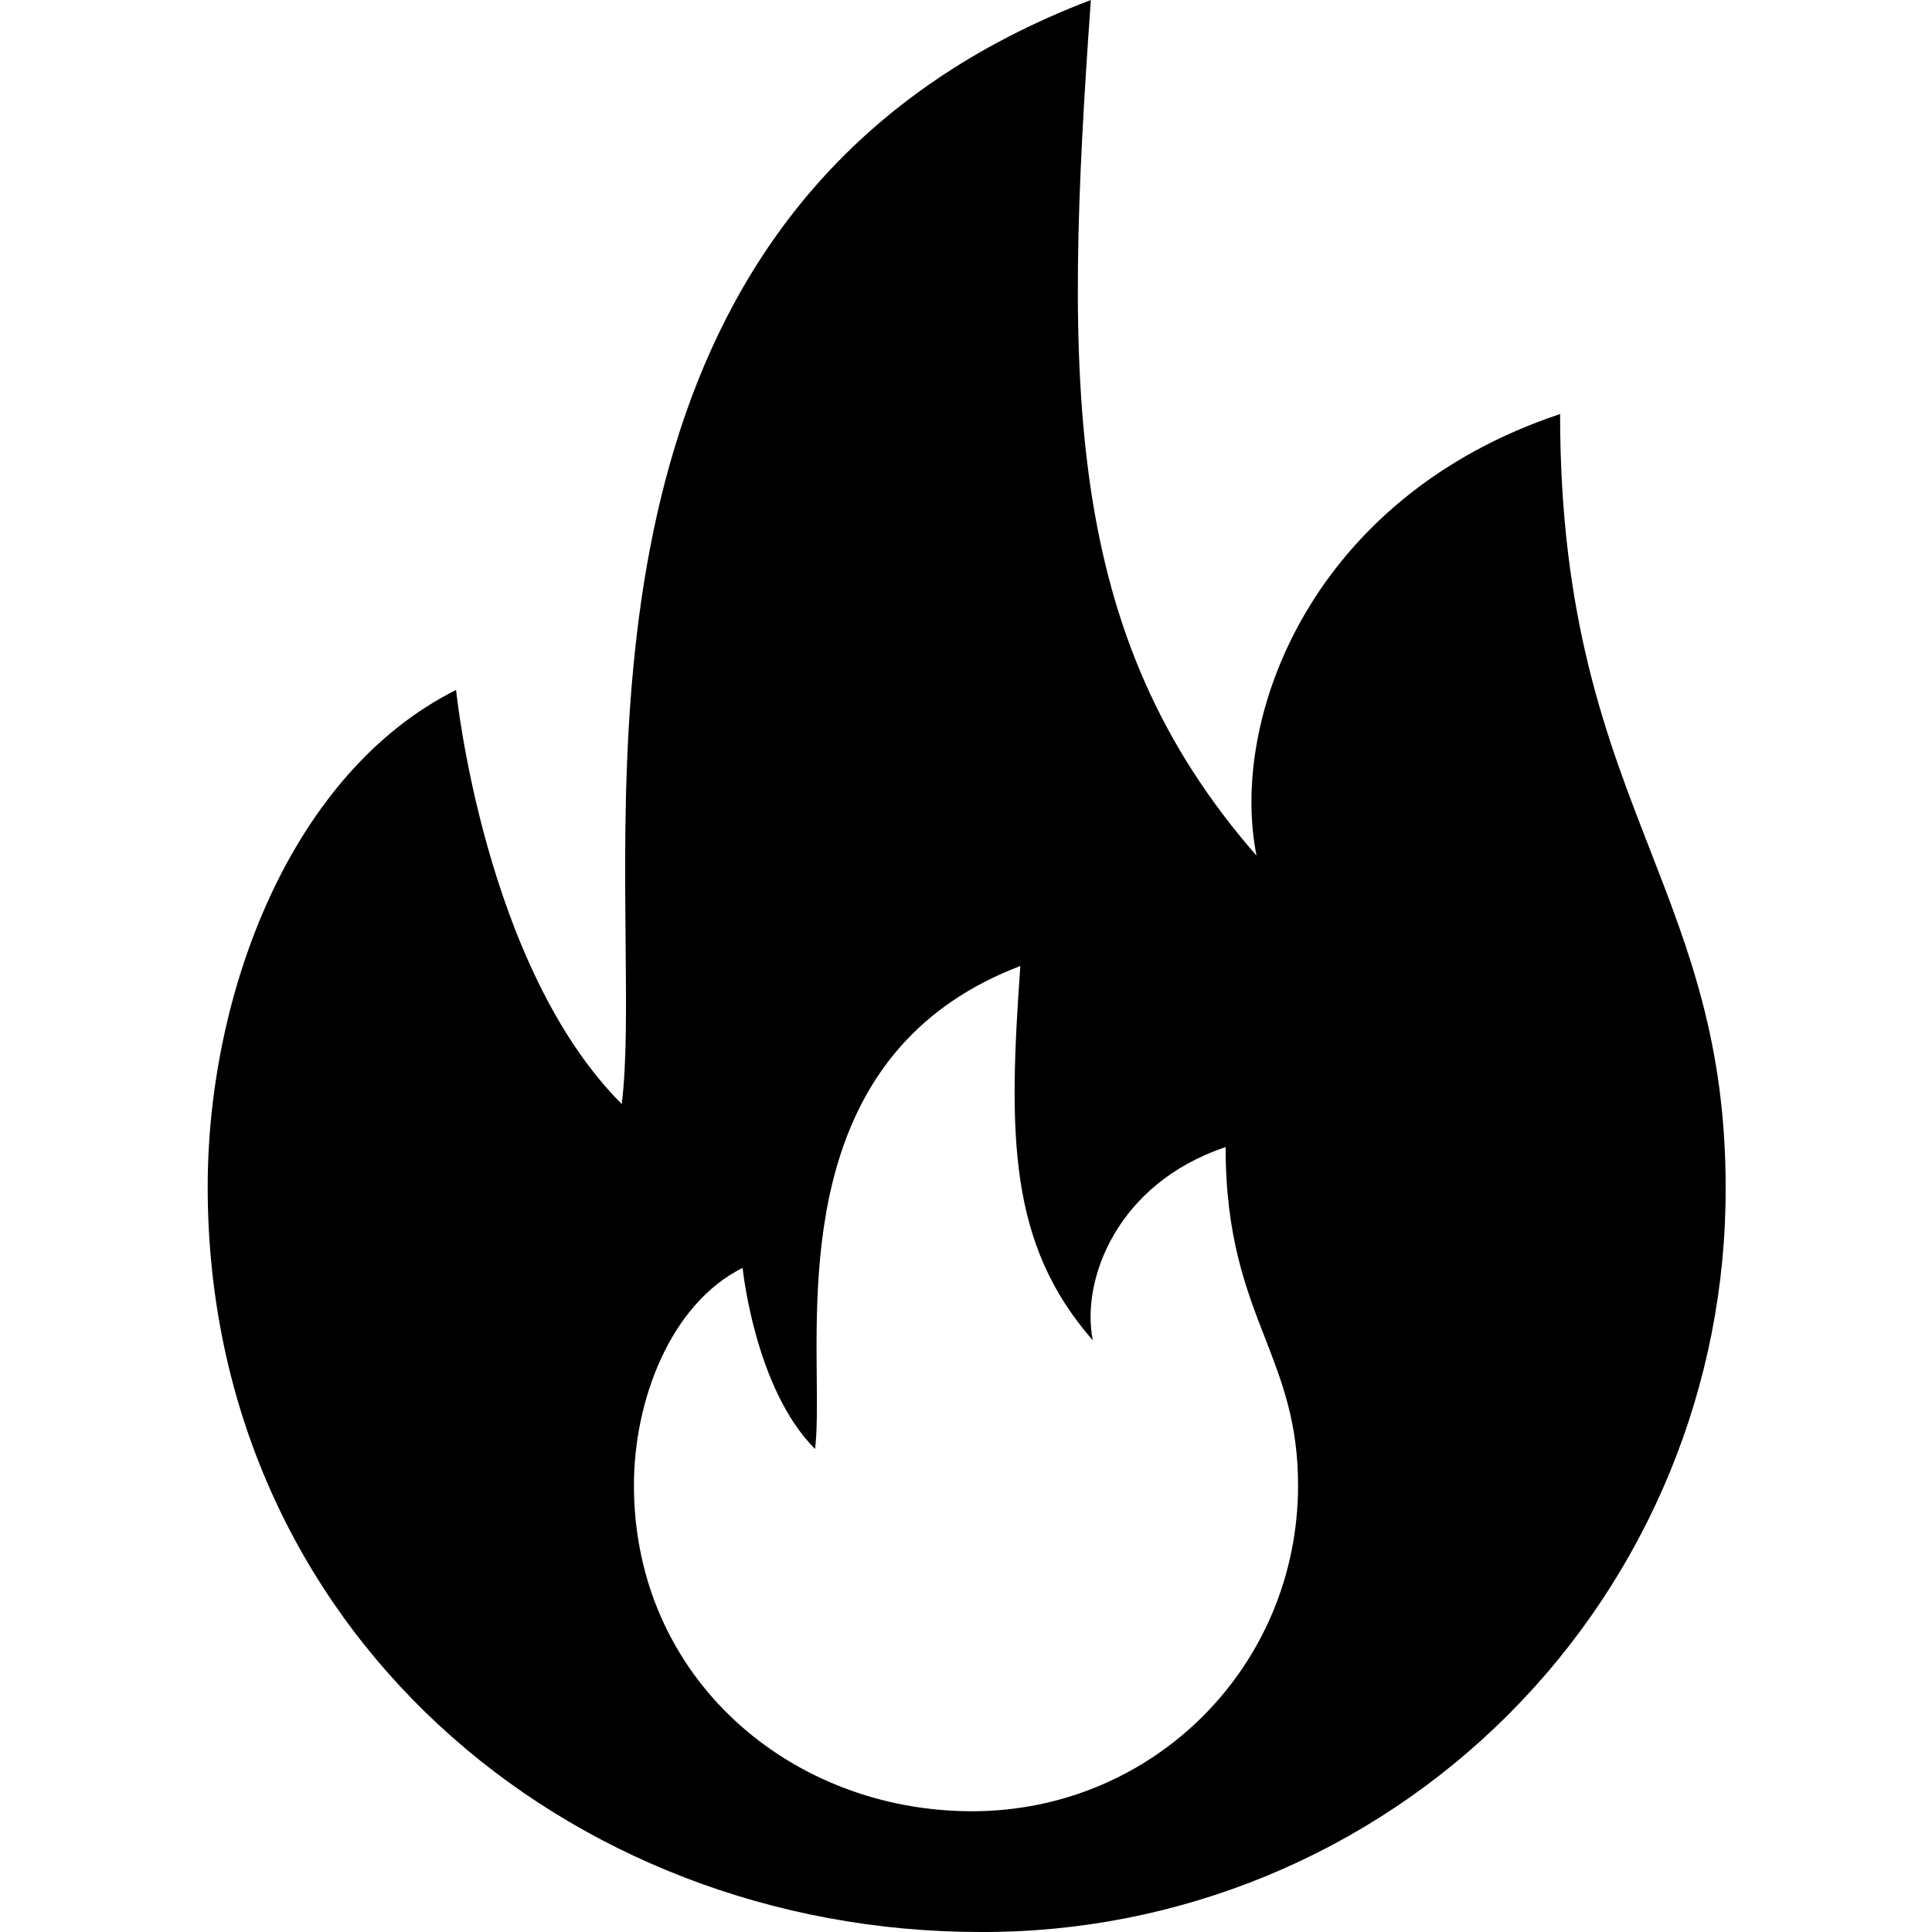
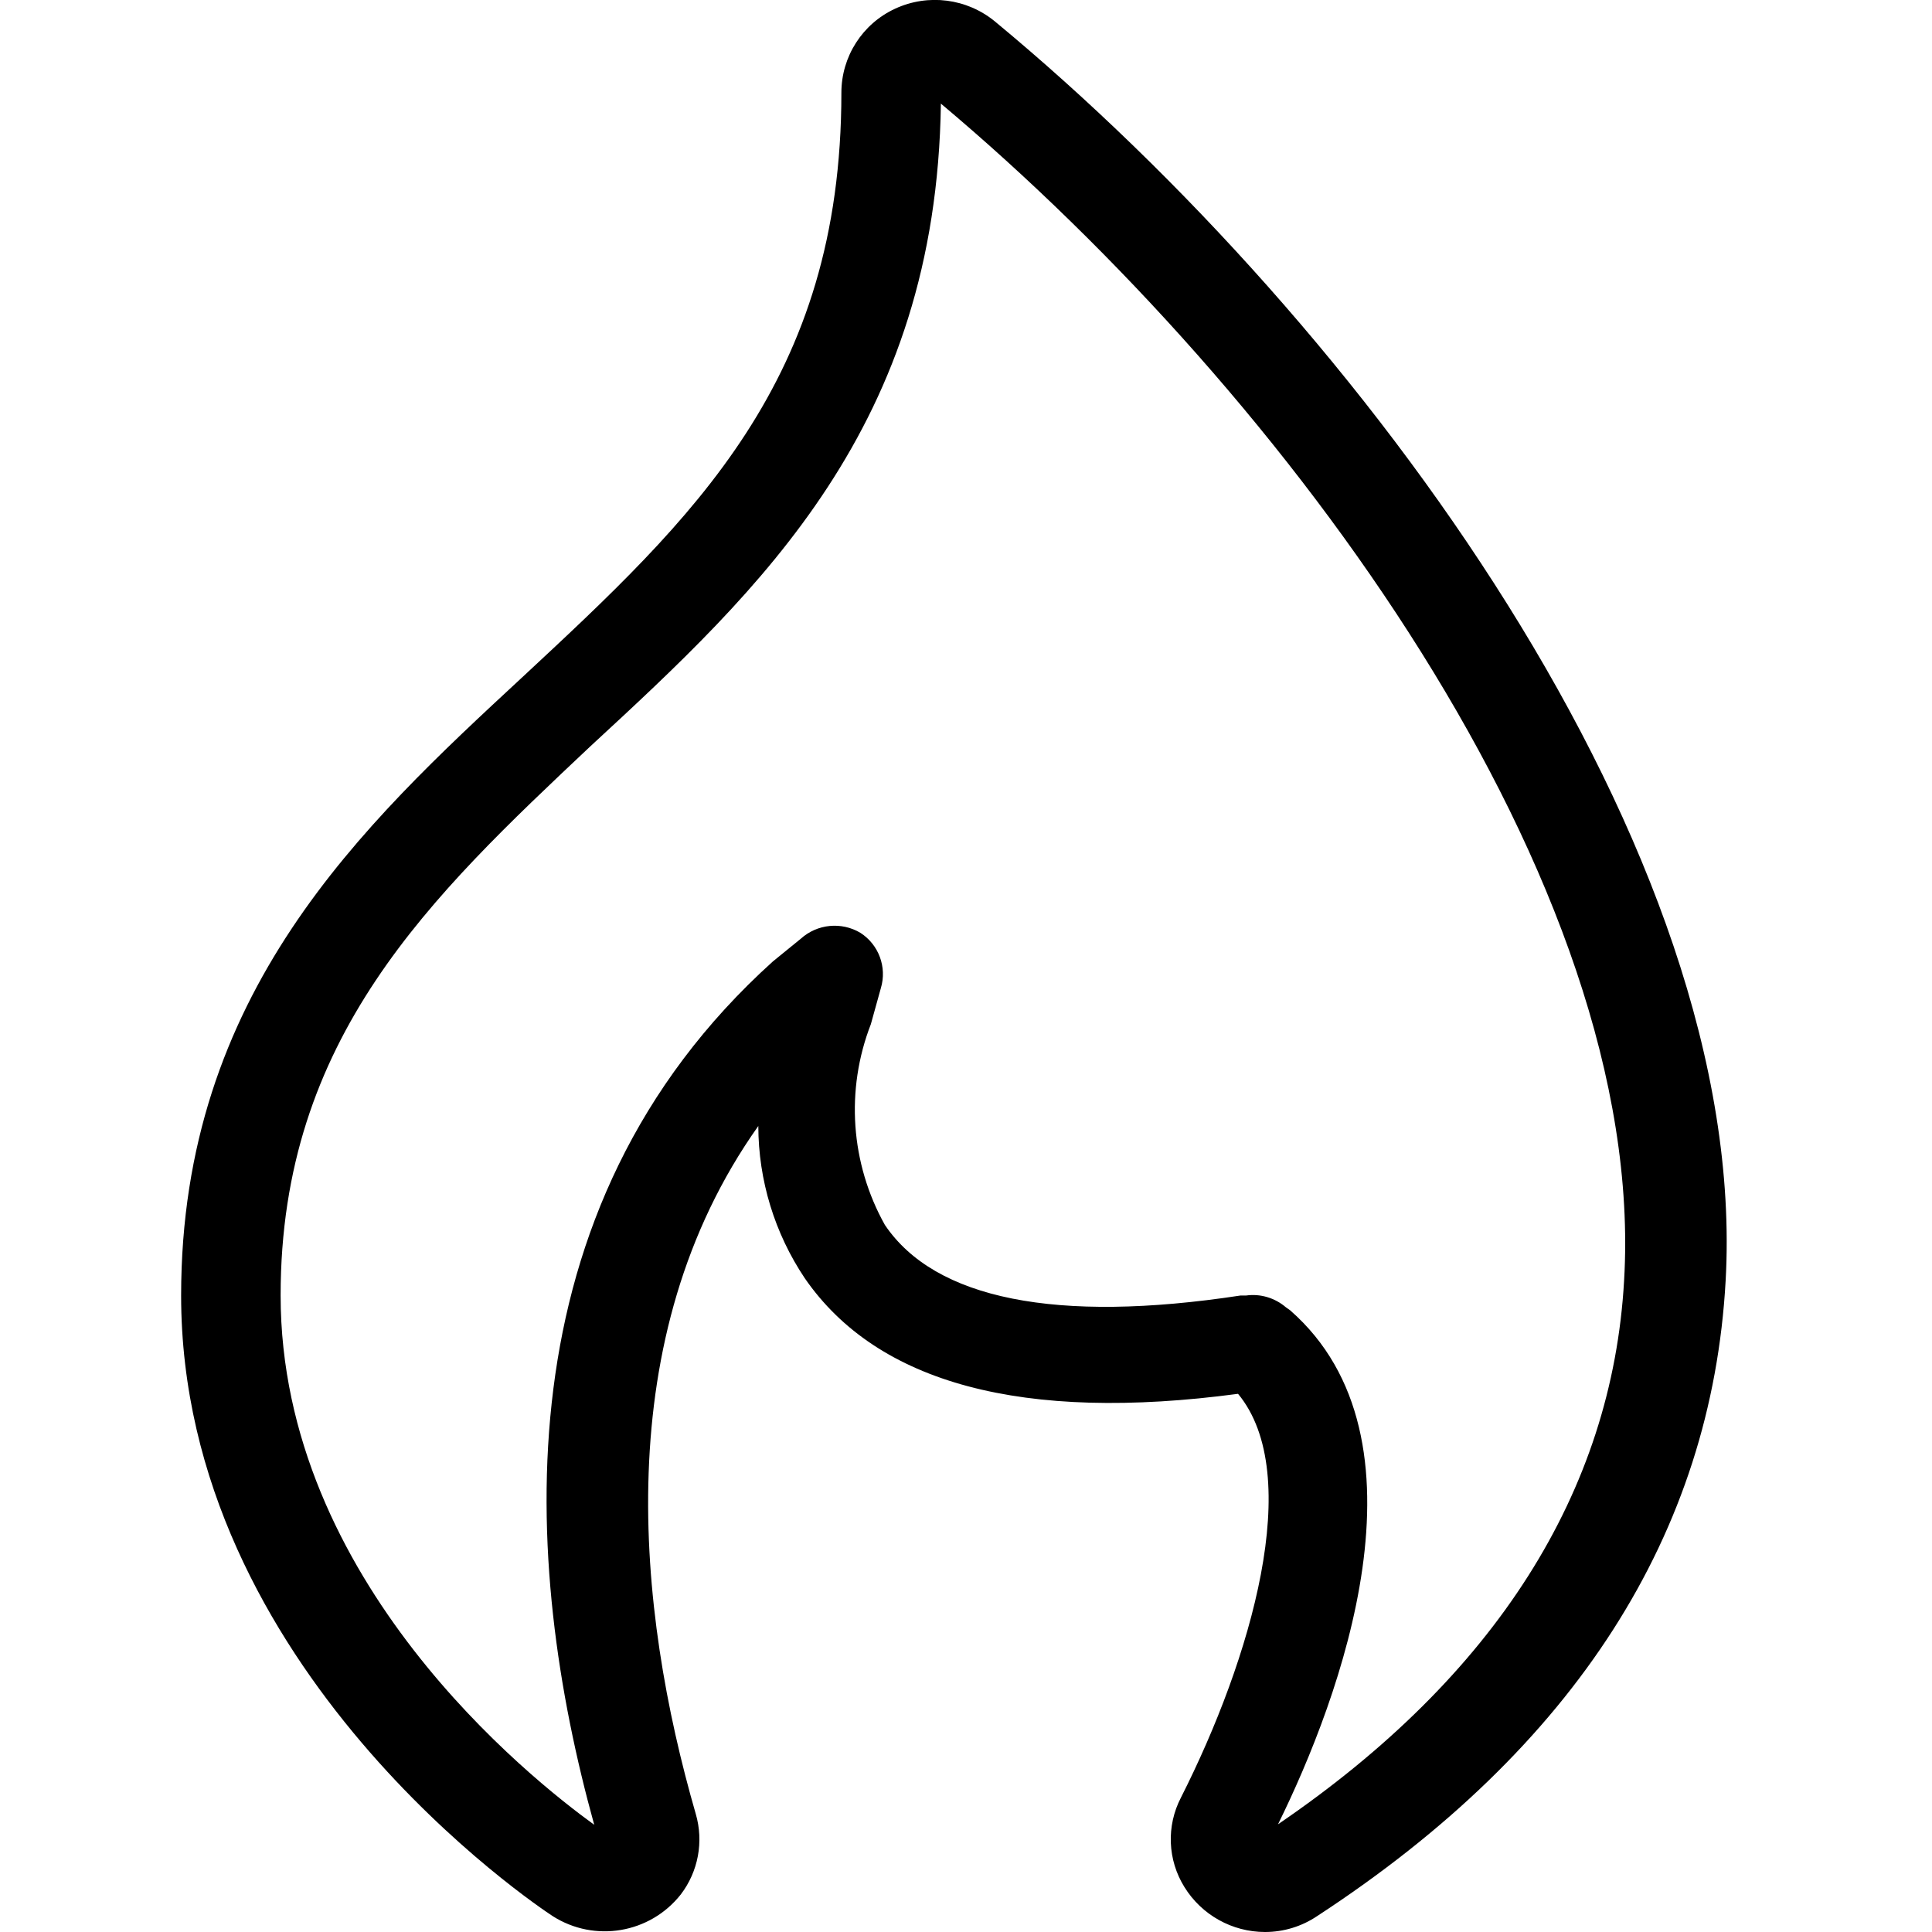
<svg xmlns="http://www.w3.org/2000/svg" width="16" height="16" fill="currentColor" class="qi-2005" viewBox="0 0 16 16">
-   <path d="M10.406 7.086c-.229-1.143.457-2.972 2.514-3.657 0 1.696.385 2.686.748 3.616.32.824.623 1.602.623 2.784A6.146 6.146 0 0 1 8.12 16c-3.429 0-6.4-2.514-6.4-6.171 0-1.6.686-3.429 2.057-4.115 0 0 .229 2.286 1.372 3.429.042-.337.037-.799.032-1.34C5.158 5.416 5.12 1.492 9.034 0c-.228 3.2-.228 5.257 1.372 7.086ZM9.05 11.1c-.7-.8-.7-1.7-.6-3.1-1.713.652-1.696 2.37-1.686 3.414.002.236.004.438-.014.586-.5-.5-.6-1.5-.6-1.5-.6.3-.9 1.1-.9 1.8 0 1.6 1.3 2.7 2.8 2.7 1.5 0 2.7-1.2 2.7-2.7 0-.517-.133-.857-.273-1.218-.158-.407-.327-.84-.327-1.582-.9.3-1.2 1.1-1.1 1.6Z" />
+   <path d="M10.476 16a.785.785 0 0 1-.667-.372.749.749 0 0 1-.029-.741c.58-1.146 1.028-2.673.473-3.344-1.782.238-2.987-.086-3.588-.957a2.272 2.272 0 0 1-.385-1.261c-1.243 1.752-1.006 4.007-.518 5.697a.752.752 0 0 1-.124.667.802.802 0 0 1-1.06.18c-.125-.082-3.078-2.046-3.078-5.14 0-2.505 1.5-3.892 2.825-5.12C5.742 4.291 6.968 3.154 6.968.768a.766.766 0 0 1 .445-.696.783.783 0 0 1 .827.106c3.056 2.53 6.25 6.876 6.051 10.428-.116 2.091-1.242 3.864-3.384 5.263a.773.773 0 0 1-.43.131ZM7.792.858c-.037 2.672-1.495 4.023-2.9 5.32-1.325 1.248-2.568 2.415-2.568 4.55 0 2.366 2.071 4.003 2.597 4.384-.596-2.153-.799-5.095 1.48-7.15l.231-.188a.418.418 0 0 1 .493-.049.406.406 0 0 1 .17.458l-.083.299a1.956 1.956 0 0 0 .116 1.662c.414.614 1.417.818 2.945.585h.046c.12-.017.24.02.331.098l.034.024c1.217 1.065.413 3.217-.1 4.257 1.802-1.228 2.767-2.755 2.866-4.502.195-3.286-2.783-7.334-5.658-9.748Z" />
</svg>
